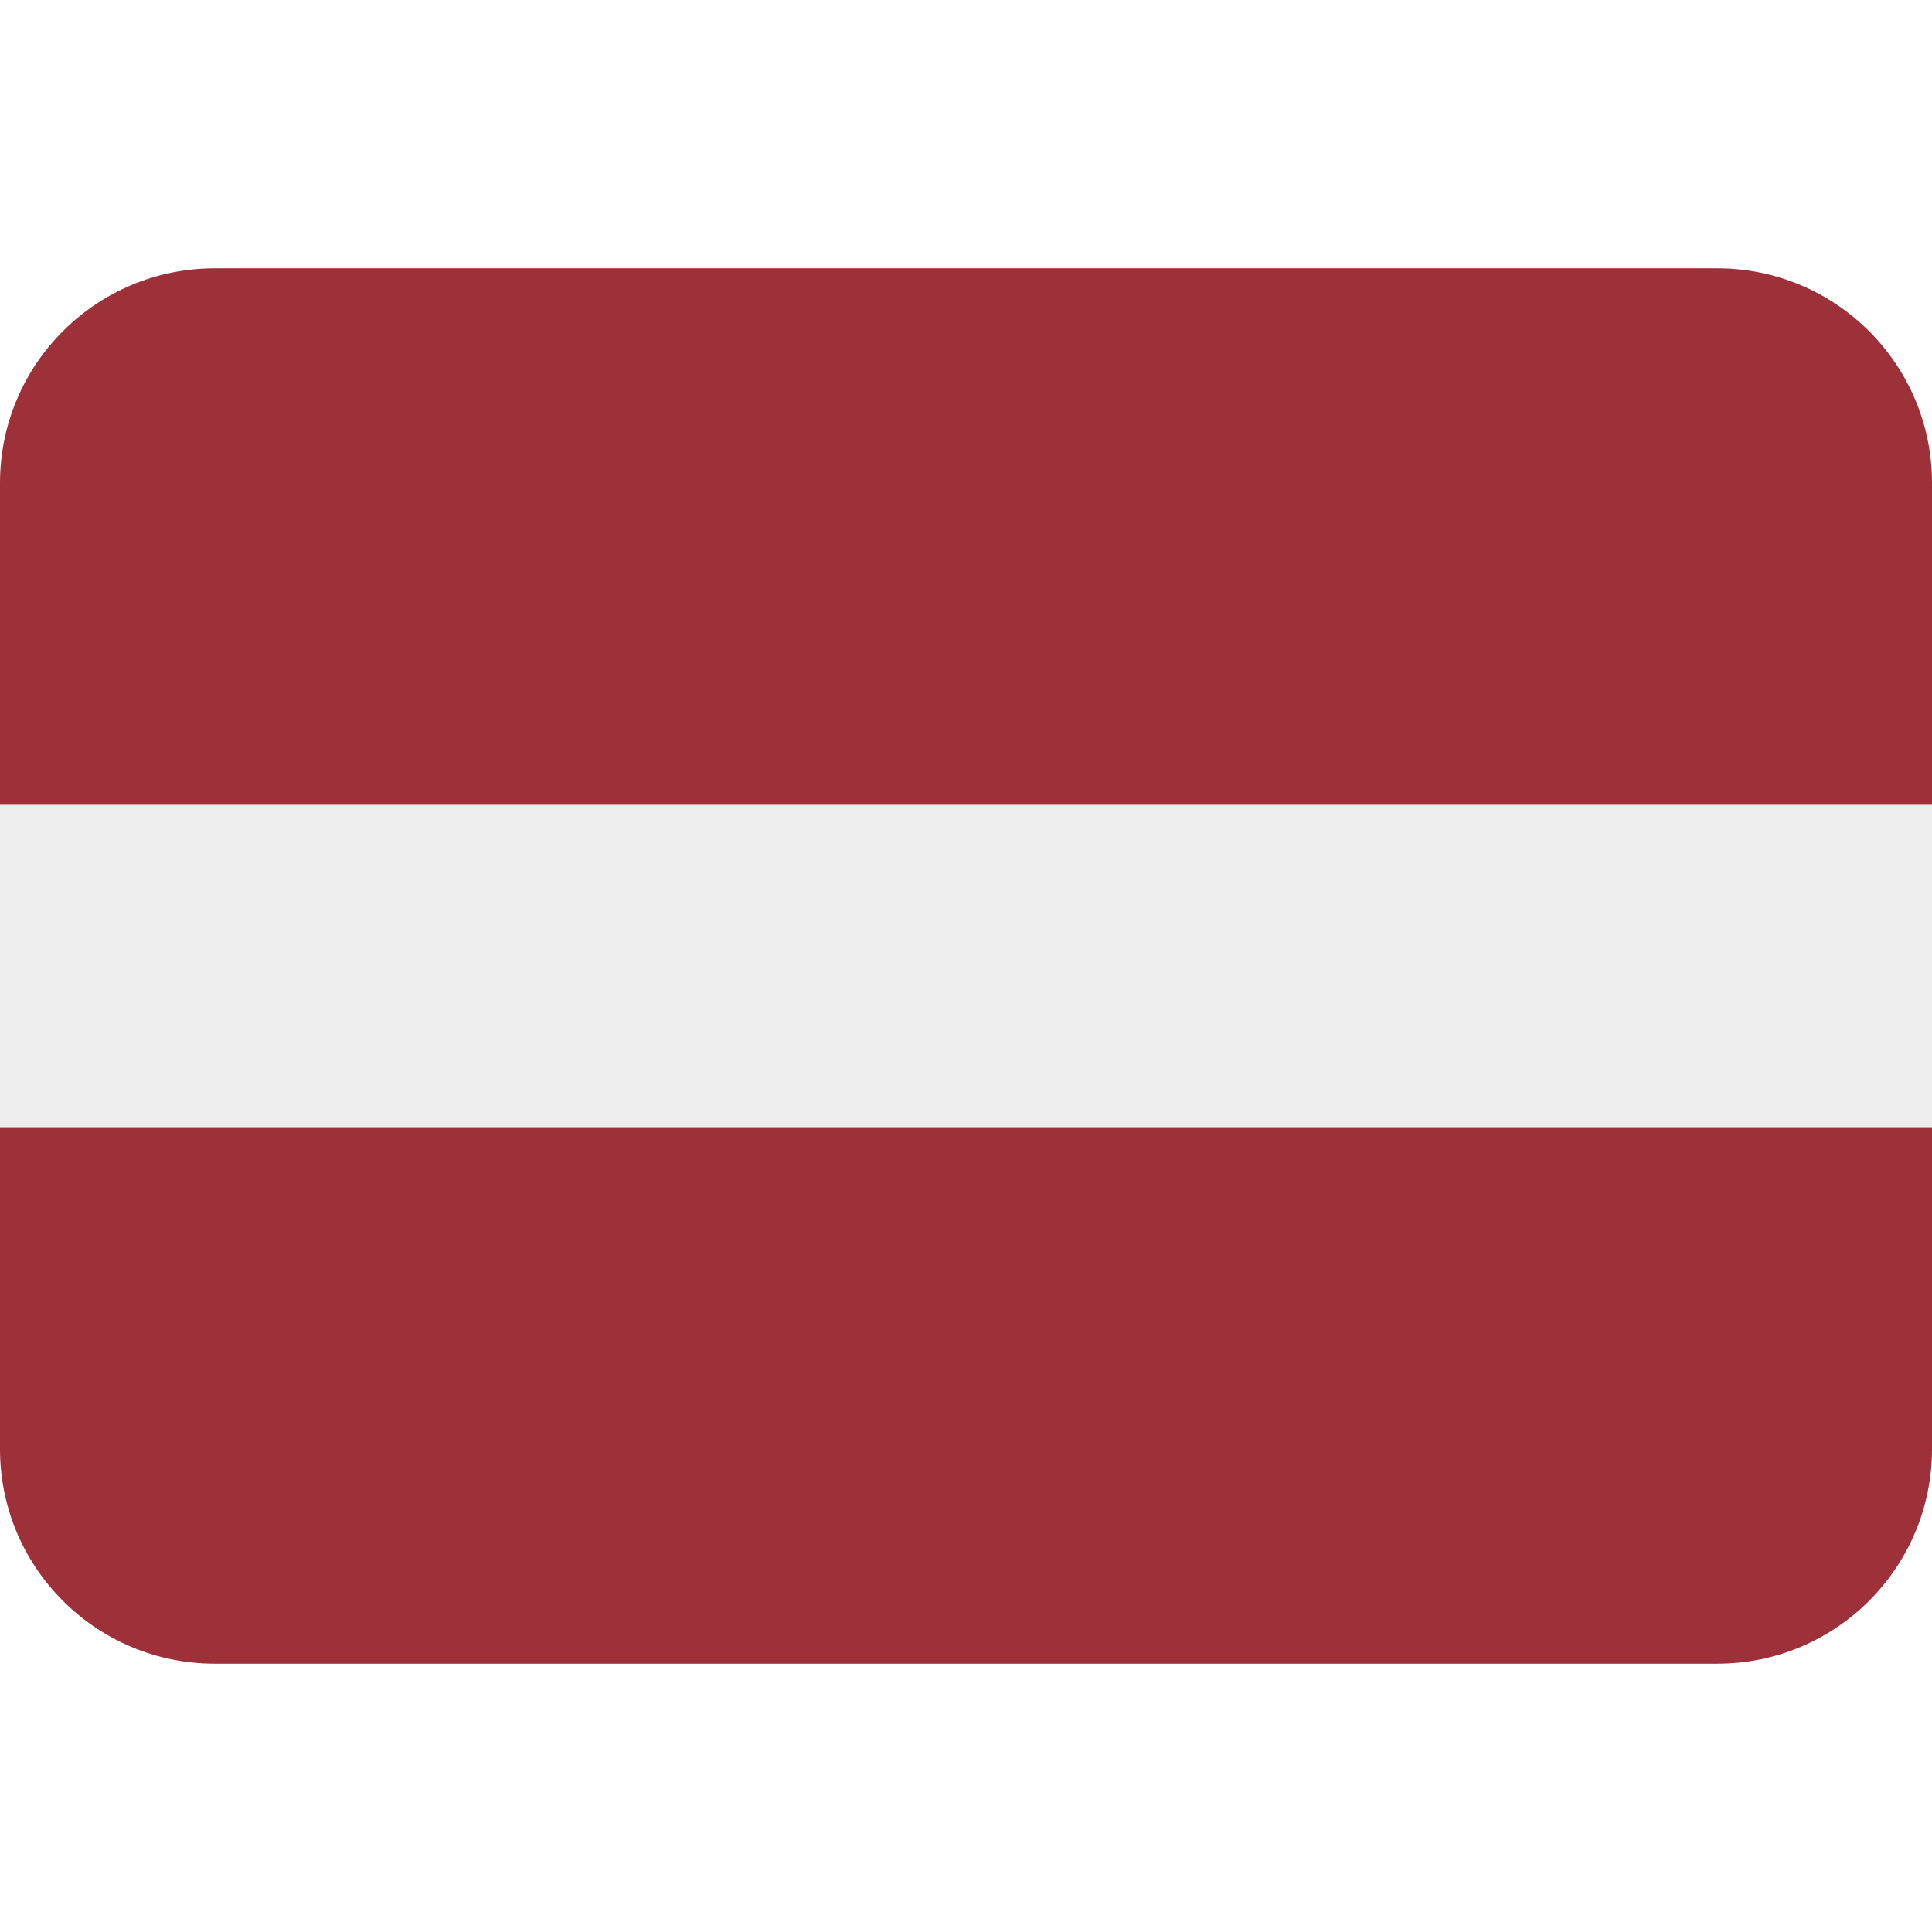
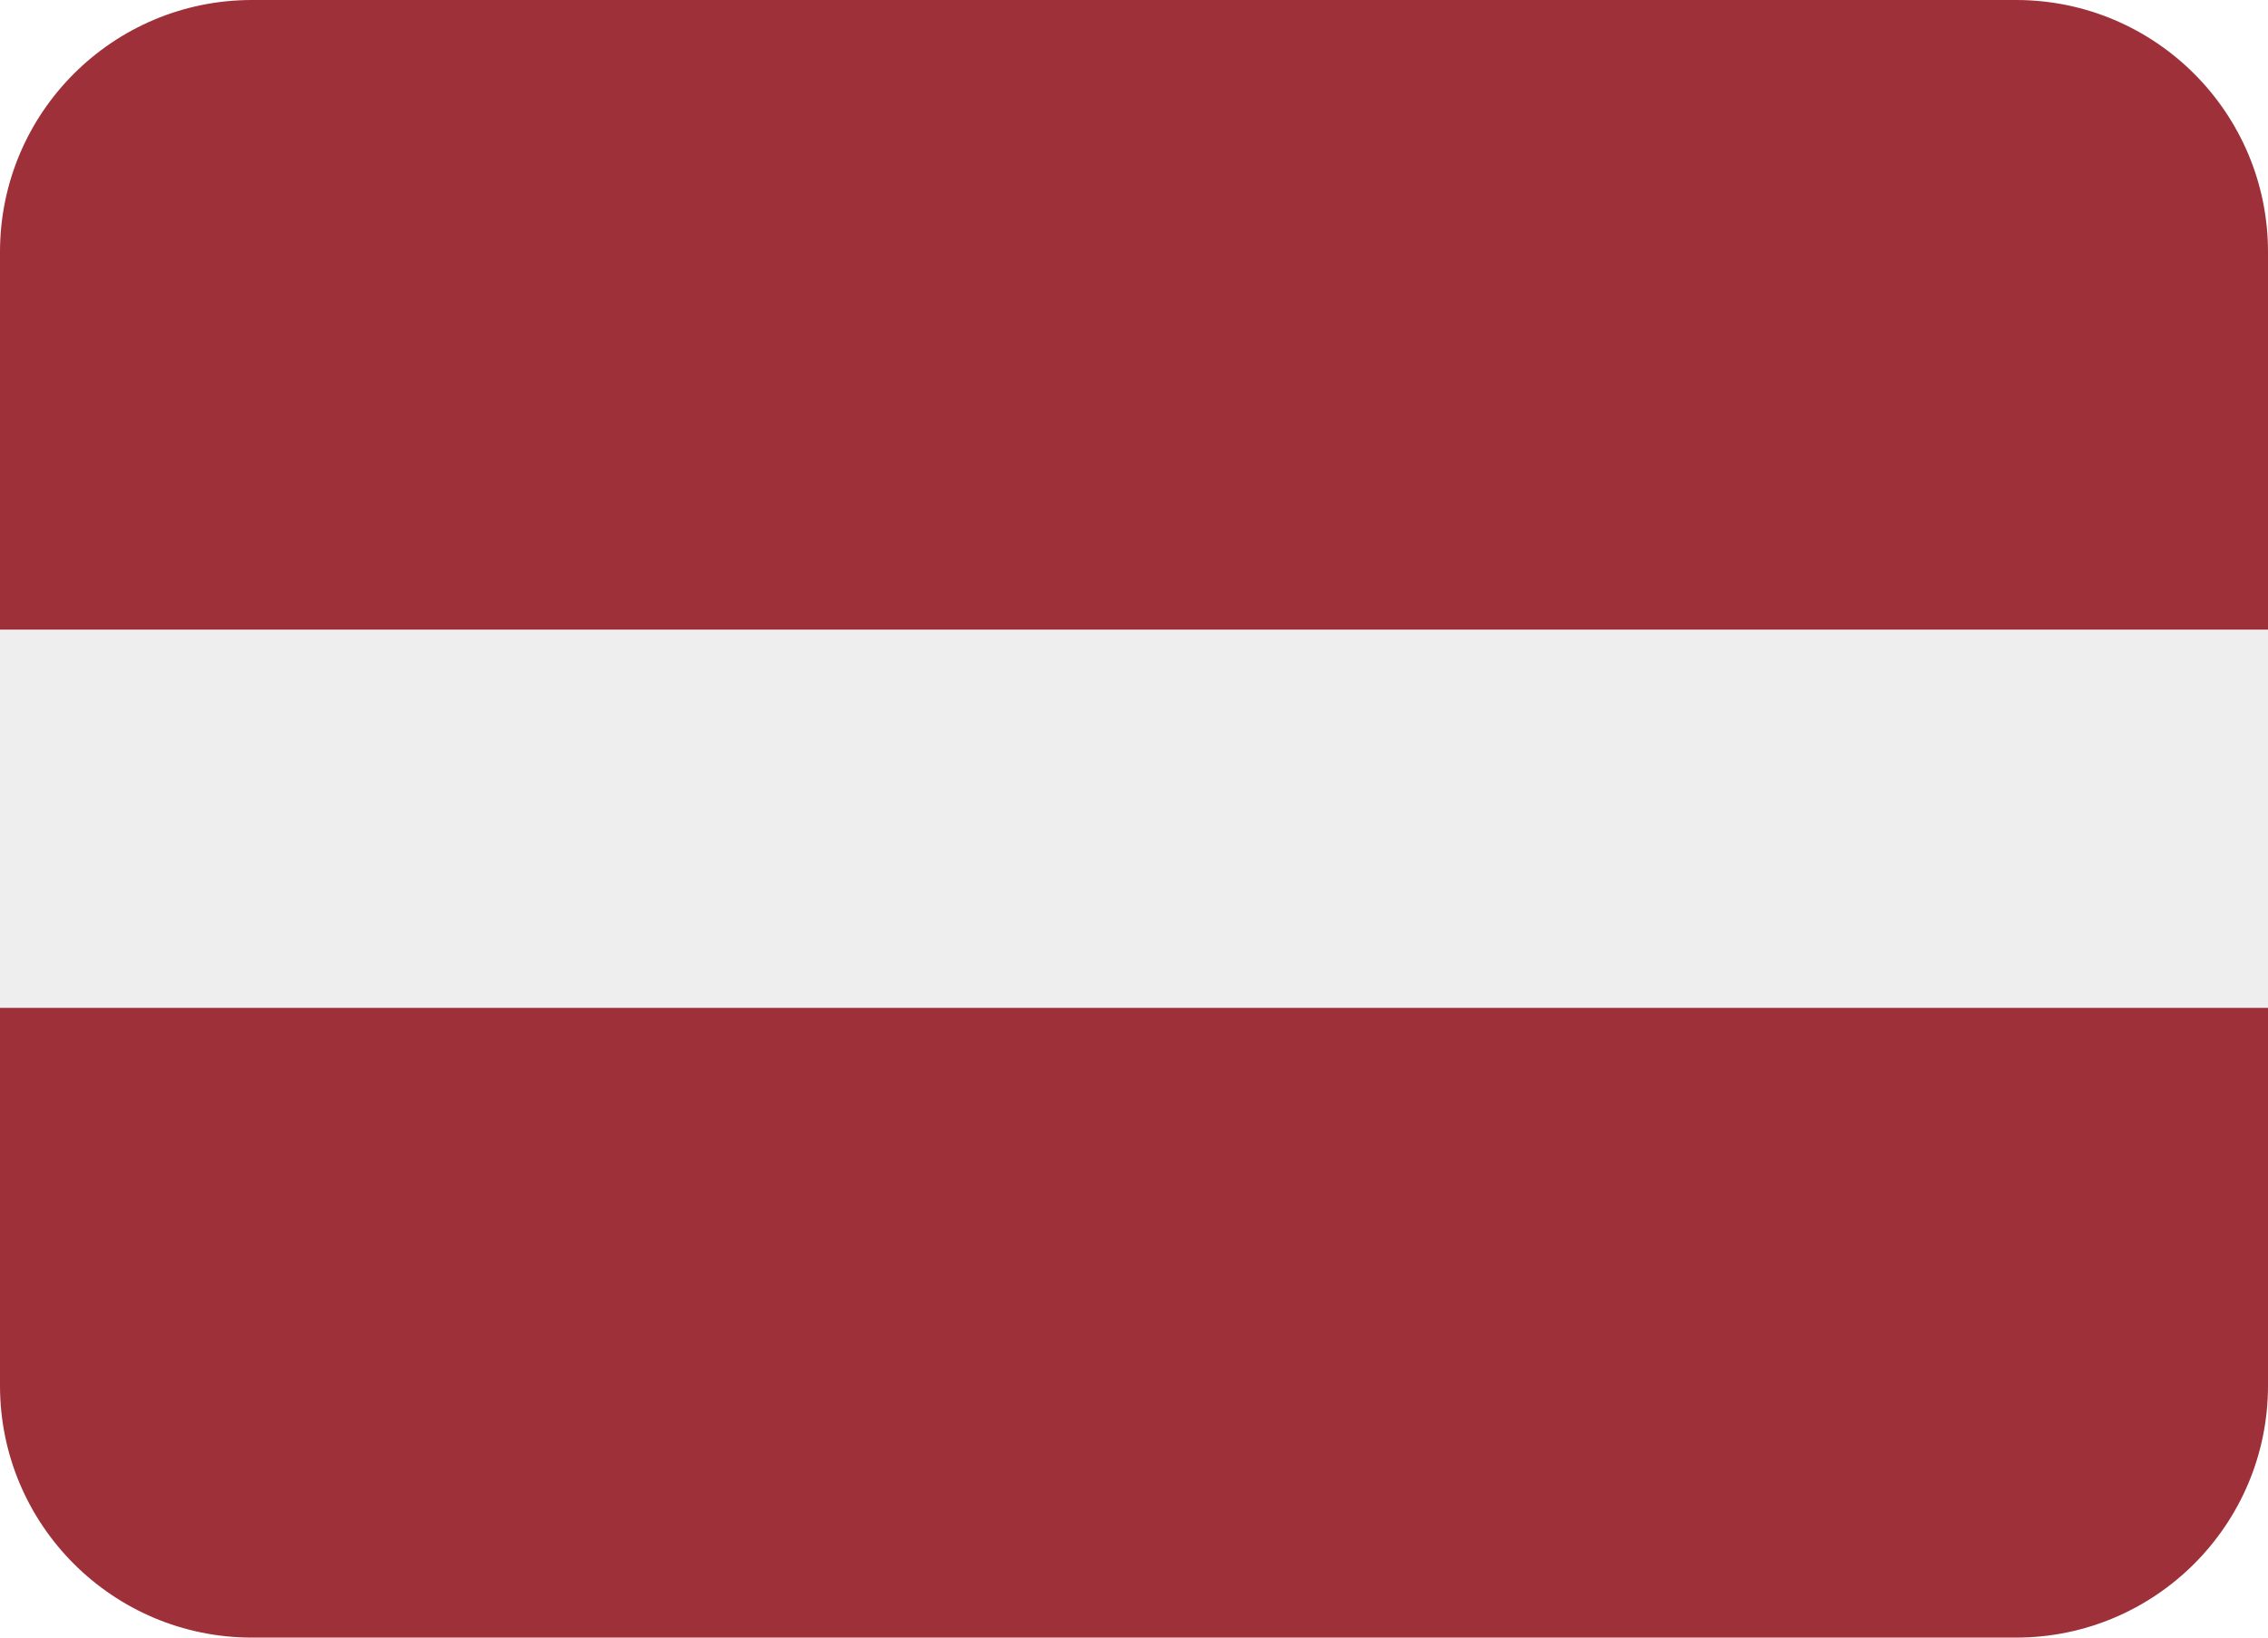
- <svg xmlns="http://www.w3.org/2000/svg" viewBox="0 0 36 36">
+ <svg xmlns="http://www.w3.org/2000/svg" viewBox="0 5 36 26">
  <path fill="#9E3039" d="M32 5H4C1.791 5 0 6.791 0 9v6h36V9c0-2.209-1.791-4-4-4zm0 26H4c-2.209 0-4-1.791-4-4v-6h36v6c0 2.209-1.791 4-4 4z" />
  <path fill="#EEE" d="M0 15h36v6H0z" />
</svg>
